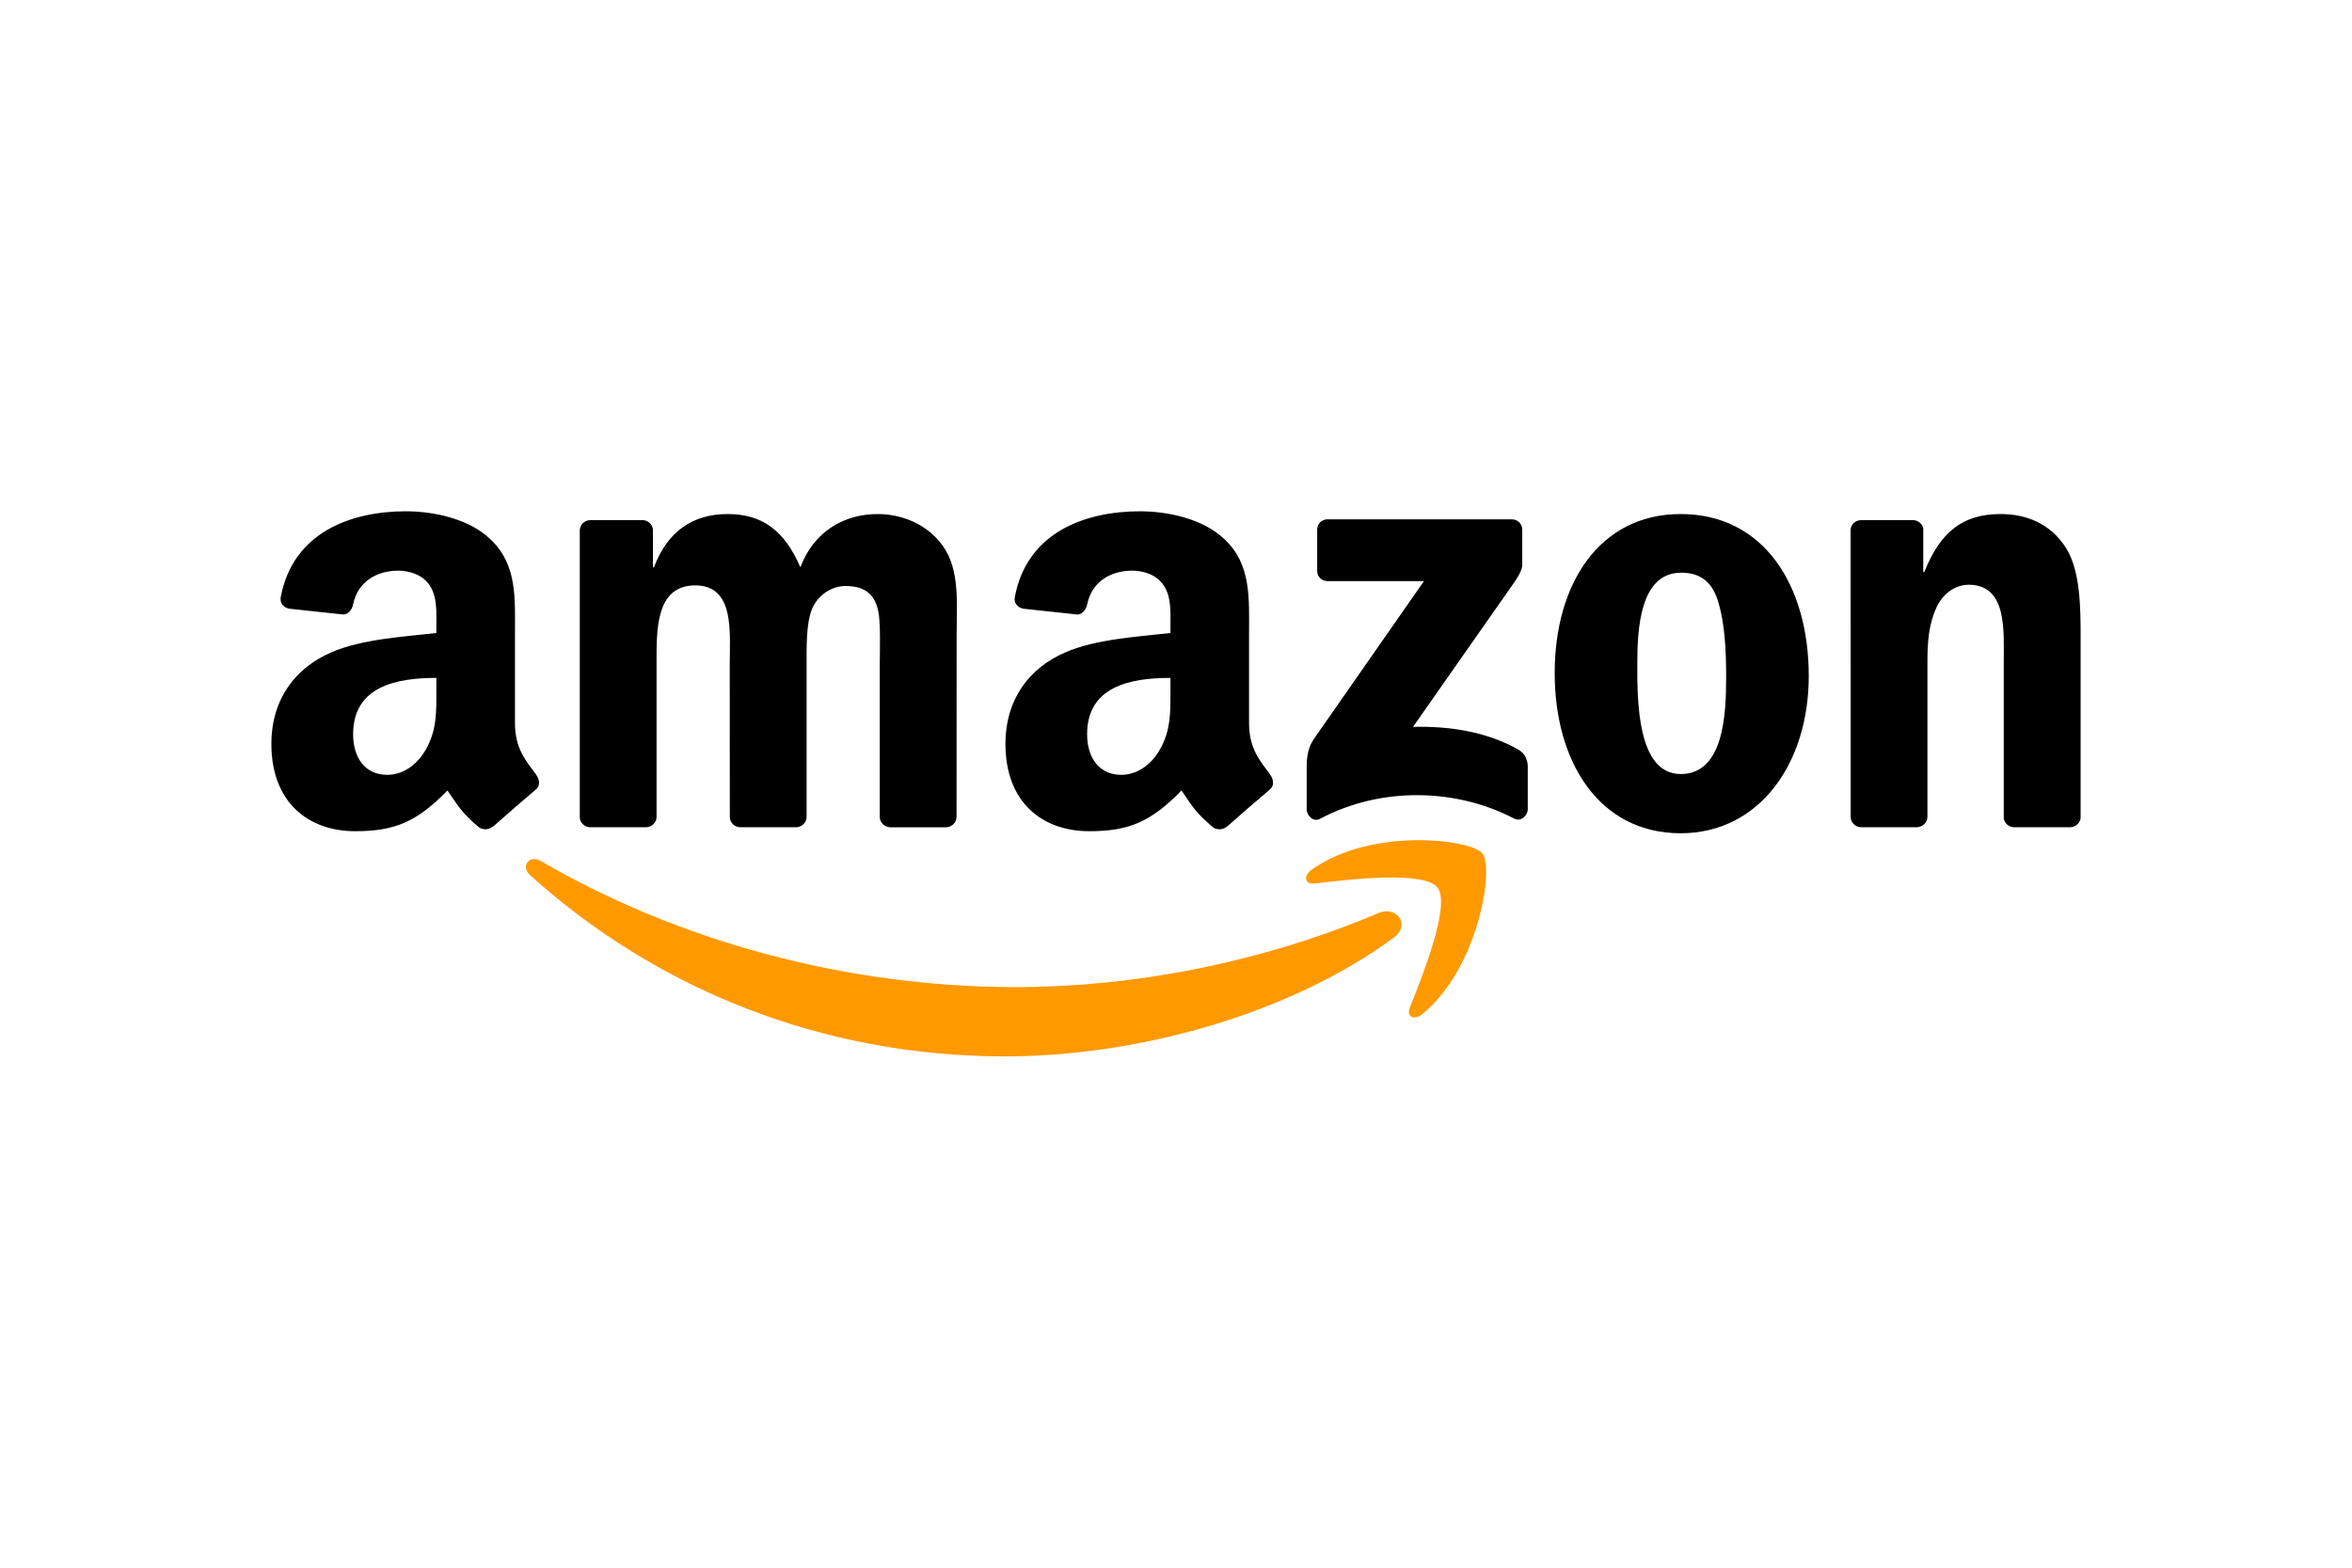
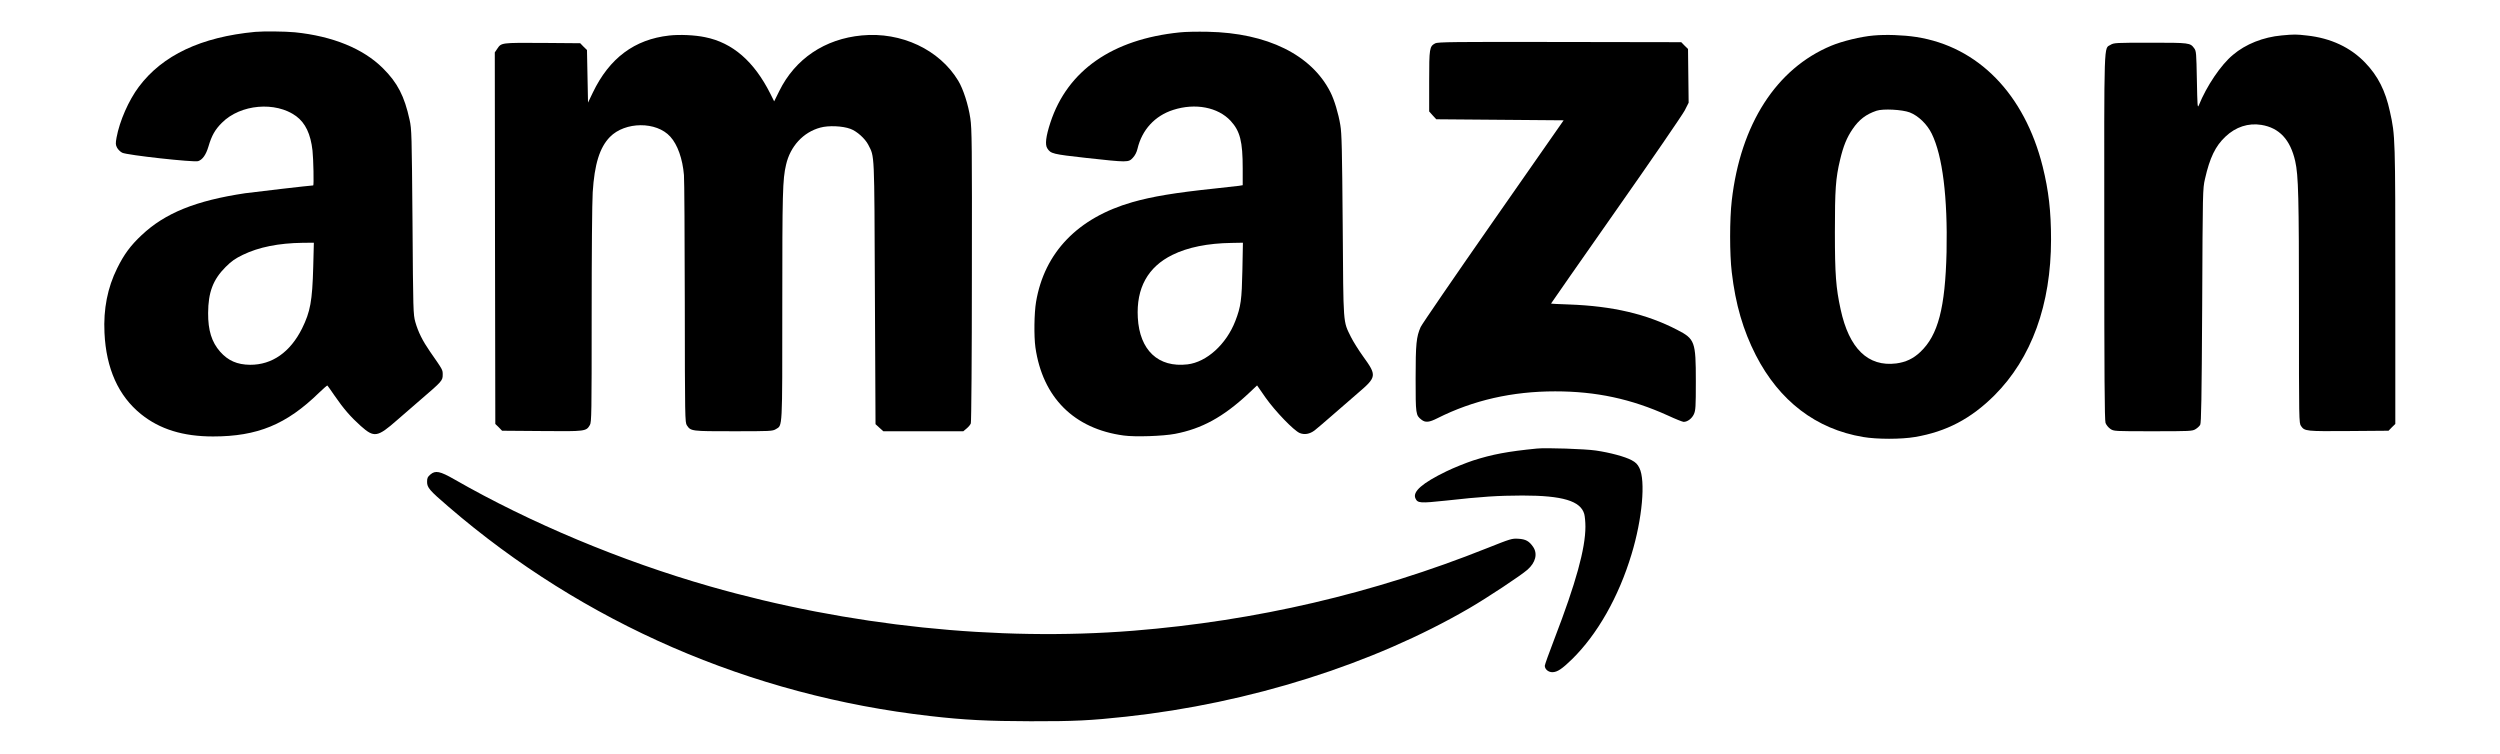
- <svg xmlns="http://www.w3.org/2000/svg" height="800" width="1200" version="1.0" viewBox="-150 -75.338 1300 452.031">
-   <path d="M620.38 235.668c-58.111 42.833-142.34 65.686-214.86 65.686-101.685 0-193.227-37.61-262.483-100.161-5.44-4.92-.565-11.623 5.964-7.792 74.74 43.486 167.153 69.647 262.613 69.647 64.38 0 135.202-13.32 200.322-40.961 9.837-4.179 18.064 6.442 8.444 13.581" fill="#f90" fill-rule="evenodd" />
-   <path d="M644.54 208.027c-7.4-9.49-49.102-4.484-67.82-2.264-5.702.697-6.572-4.266-1.436-7.835 33.213-23.375 87.712-16.628 94.067-8.793 6.355 7.879-1.654 62.508-32.865 88.582-4.788 4.005-9.359 1.872-7.226-3.439 7.009-17.498 22.723-56.718 15.28-66.251" fill="#f90" fill-rule="evenodd" />
-   <path d="M578.026 32.908V10.186c0-3.439 2.612-5.746 5.746-5.746H685.5c3.265 0 5.877 2.35 5.877 5.746v19.457c-.044 3.265-2.786 7.531-7.661 14.278l-52.714 75.262c19.588-.478 40.264 2.438 58.024 12.45 4.005 2.263 5.093 5.572 5.398 8.836v24.246c0 3.308-3.657 7.182-7.487 5.18-31.298-16.41-72.868-18.195-107.474.174-3.526 1.916-7.226-1.915-7.226-5.223v-23.027c0-3.7.043-10.012 3.743-15.627l61.072-87.581h-53.15c-3.264 0-5.876-2.307-5.876-5.703M206.939 174.683h-30.95c-2.96-.217-5.31-2.437-5.528-5.267V10.578c0-3.178 2.655-5.703 5.963-5.703h28.86c3.004.13 5.398 2.438 5.616 5.31V30.95h.566c7.53-20.067 21.677-29.425 40.743-29.425 19.37 0 31.472 9.358 40.178 29.425 7.487-20.067 24.507-29.425 42.746-29.425 12.971 0 27.162 5.354 35.824 17.368 9.794 13.363 7.792 32.777 7.792 49.797l-.044 100.248c0 3.178-2.655 5.746-5.963 5.746h-30.906c-3.09-.217-5.572-2.698-5.572-5.746V84.752c0-6.704.61-23.42-.87-29.774-2.307-10.665-9.228-13.669-18.196-13.669-7.487 0-15.322 5.006-18.5 13.016-3.177 8.01-2.872 21.416-2.872 30.427v84.185c0 3.178-2.656 5.746-5.964 5.746h-30.906c-3.134-.217-5.572-2.698-5.572-5.746l-.043-84.185c0-17.717 2.916-43.79-19.066-43.79-22.243 0-21.373 25.42-21.373 43.79v84.185c0 3.178-2.655 5.746-5.963 5.746M778.958 1.524c45.923 0 70.779 39.437 70.779 89.583 0 48.448-27.467 86.885-70.78 86.885-45.096 0-69.646-39.438-69.646-88.583 0-49.449 24.855-87.885 69.647-87.885m.261 32.429c-22.81 0-24.246 31.08-24.246 50.45 0 19.415-.304 60.854 23.985 60.854 23.985 0 25.116-33.43 25.116-53.802 0-13.407-.566-29.426-4.614-42.136-3.482-11.057-10.403-15.366-20.24-15.366m130.065 140.73h-30.819c-3.09-.217-5.572-2.698-5.572-5.746l-.043-158.882c.26-2.916 2.83-5.18 5.963-5.18H907.5c2.699.13 4.919 1.96 5.528 4.44v24.29h.566c8.663-21.721 20.807-32.081 42.18-32.081 13.886 0 27.424 5.005 36.13 18.717C1000 32.951 1000 54.325 1000 69.691v99.986c-.348 2.786-2.916 5.006-5.963 5.006H963c-2.83-.217-5.18-2.307-5.485-5.006V83.402c0-17.368 2.003-42.79-19.37-42.79-7.53 0-14.452 5.05-17.89 12.711-4.354 9.708-4.92 19.371-4.92 30.08v85.534c-.043 3.178-2.742 5.746-6.05 5.746M496.931 98.812c0 12.057.305 22.113-5.79 32.82-4.918 8.707-12.753 14.06-21.416 14.06-11.883 0-18.848-9.053-18.848-22.417 0-26.379 23.637-31.167 46.054-31.167v6.704m31.21 75.436c-2.045 1.828-5.005 1.959-7.312.74-10.273-8.532-12.145-12.493-17.76-20.633-16.977 17.325-29.034 22.505-51.017 22.505-26.074 0-46.315-16.063-46.315-48.23 0-25.117 13.581-42.224 32.995-50.582 16.803-7.4 40.265-8.706 58.2-10.752v-4.004c0-7.357.565-16.063-3.788-22.418-3.743-5.702-10.97-8.053-17.368-8.053-11.797 0-22.287 6.05-24.855 18.587-.523 2.786-2.569 5.528-5.398 5.659l-29.992-3.221c-2.524-.566-5.354-2.612-4.614-6.486C417.795 10.97 450.703 0 480.13 0c15.061 0 34.736 4.005 46.62 15.41 15.06 14.06 13.624 32.82 13.624 53.236v48.23c0 14.496 6.008 20.85 11.666 28.686 1.96 2.786 2.394 6.138-.13 8.227-6.312 5.267-17.543 15.061-23.724 20.546l-.043-.087M91.194 98.812c0 12.057.305 22.113-5.79 32.82-4.918 8.707-12.71 14.06-21.416 14.06-11.883 0-18.805-9.053-18.805-22.417 0-26.379 23.637-31.167 46.011-31.167v6.704m31.21 75.436c-2.045 1.828-5.005 1.959-7.312.74-10.273-8.532-12.102-12.493-17.76-20.633-16.977 17.325-28.99 22.505-51.017 22.505C20.285 176.86 0 160.797 0 128.63c0-25.117 13.625-42.224 32.995-50.582 16.803-7.4 40.265-8.706 58.199-10.752v-4.004c0-7.357.566-16.063-3.744-22.418-3.787-5.702-11.012-8.053-17.368-8.053-11.796 0-22.33 6.05-24.899 18.587-.522 2.786-2.568 5.528-5.354 5.659L9.794 53.846c-2.525-.566-5.31-2.612-4.614-6.486C12.101 10.97 44.966 0 74.392 0c15.06 0 34.736 4.005 46.62 15.41 15.06 14.06 13.624 32.82 13.624 53.236v48.23c0 14.496 6.007 20.85 11.666 28.686 2.003 2.786 2.438 6.138-.087 8.227-6.312 5.267-17.542 15.061-23.723 20.546l-.087-.087" fill-rule="evenodd" />
+ <svg xmlns="http://www.w3.org/2000/svg" version="1.0" width="2400pt" height="723pt" viewBox="0 0 2400 723" preserveAspectRatio="xMidYMid meet">
+   <g transform="translate(0,723) scale(0.1,-0.1)" fill="#000000" stroke="none">
+     <path d="M2450 6924 c-519 -49 -890 -224 -1117 -527 -97 -129 -185 -329 -214 -487 -10 -57 -10 -70 5 -98 9 -17 31 -39 49 -48 43 -23 689 -94 729 -81 42 14 75 60 99 140 31 106 64 164 130 229 177 178 515 207 712 63 89 -66 139 -171 157 -330 9 -81 14 -335 7 -335 -23 0 -573 -64 -653 -75 -474 -71 -769 -190 -994 -402 -107 -100 -170 -186 -235 -318 -93 -187 -133 -392 -122 -620 16 -344 134 -606 351 -781 180 -145 404 -214 691 -214 427 0 705 115 1017 419 43 41 79 73 81 70 3 -2 34 -47 70 -99 86 -125 155 -204 250 -289 129 -115 160 -110 349 56 68 59 173 150 233 202 196 168 205 178 205 232 0 50 4 43 -122 224 -72 104 -114 189 -141 284 -20 74 -21 99 -27 961 -7 843 -8 890 -28 980 -49 226 -116 356 -256 495 -190 189 -483 308 -845 345 -95 9 -298 11 -381 4z m557 -2256 c-9 -330 -28 -430 -107 -591 -114 -228 -288 -350 -499 -349 -124 1 -212 40 -288 126 -81 92 -116 205 -115 371 1 199 47 321 168 442 57 57 92 81 166 117 153 74 344 112 572 115 l109 1 -6 -232z" />
+     <path d="M11325 6919 c-647 -66 -1077 -366 -1241 -865 -44 -134 -53 -213 -30 -248 33 -52 51 -56 373 -92 401 -44 406 -44 448 1 21 22 37 53 45 87 43 182 167 317 343 373 212 68 429 26 551 -105 91 -99 116 -198 116 -457 l0 -161 -37 -6 c-21 -3 -126 -15 -233 -26 -379 -40 -597 -76 -790 -131 -523 -150 -844 -483 -924 -958 -18 -107 -21 -329 -6 -436 69 -481 371 -782 848 -846 110 -15 377 -6 492 16 257 49 462 161 702 384 l86 81 82 -118 c92 -130 270 -315 327 -339 46 -19 97 -10 143 25 19 15 89 74 155 132 66 58 182 158 257 223 186 159 188 170 52 358 -41 57 -93 140 -115 184 -77 157 -72 99 -79 1070 -6 732 -9 885 -23 965 -18 110 -58 243 -95 315 -181 359 -607 569 -1177 580 -99 2 -220 0 -270 -6z m602 -2281 c-6 -286 -14 -350 -68 -490 -87 -224 -275 -394 -459 -416 -281 -33 -460 136 -477 448 -16 284 96 487 332 603 147 73 341 112 569 115 l108 2 -5 -262z" />
+     <path d="M6425 6889 c-334 -37 -575 -217 -734 -548 l-46 -96 -5 252 -5 253 -33 32 -32 33 -363 3 c-397 2 -394 3 -434 -57 l-23 -34 2 -1783 3 -1784 33 -32 32 -33 383 -3 c420 -4 424 -3 460 58 16 26 17 111 17 1052 0 578 4 1092 10 1182 17 271 67 430 165 531 146 149 447 151 580 3 70 -77 118 -213 131 -369 4 -43 7 -595 8 -1227 1 -1109 2 -1148 20 -1175 38 -57 42 -57 448 -57 356 0 374 1 406 20 65 40 62 -21 62 1185 0 1094 3 1211 36 1353 40 177 165 313 329 357 79 22 214 16 289 -12 63 -23 140 -93 171 -152 62 -123 58 -44 64 -1424 l6 -1259 37 -34 38 -34 384 0 384 0 32 27 c17 14 36 36 40 49 5 12 10 652 10 1421 2 1252 0 1409 -15 1508 -19 129 -68 281 -116 360 -180 298 -546 471 -925 435 -356 -33 -641 -225 -793 -534 l-49 -99 -37 74 c-156 310 -362 489 -626 542 -99 21 -246 27 -344 16z" />
+     <path d="M17985 6889 c-118 -10 -300 -54 -405 -98 -527 -219 -871 -753 -955 -1486 -21 -179 -21 -515 0 -689 36 -308 109 -557 231 -796 226 -440 578 -709 1029 -785 133 -23 367 -23 500 0 300 51 536 175 761 399 357 357 544 872 544 1497 0 272 -23 469 -80 699 -174 696 -619 1153 -1215 1245 -124 19 -291 25 -410 14z m348 -738 c83 -32 168 -114 212 -205 104 -213 153 -611 142 -1136 -13 -536 -81 -798 -252 -959 -67 -64 -140 -98 -231 -110 -271 -34 -453 143 -534 519 -45 206 -55 336 -55 740 0 412 7 517 50 697 31 131 64 212 120 294 62 91 129 142 230 176 63 21 246 11 318 -16z" />
+     <path d="M21905 6890 c-177 -16 -347 -83 -469 -187 -116 -96 -253 -300 -327 -483 -13 -32 -14 -9 -19 242 -5 261 -6 278 -26 305 -39 52 -43 53 -419 53 -334 0 -352 -1 -383 -20 -66 -41 -62 87 -61 -1842 0 -1331 3 -1761 12 -1788 7 -19 27 -44 46 -57 34 -23 35 -23 410 -23 355 0 378 1 408 20 17 10 38 29 45 42 10 18 14 244 19 1143 5 1112 5 1121 27 1218 46 203 100 315 196 405 99 94 220 133 345 113 172 -28 278 -141 325 -348 31 -137 36 -343 36 -1431 0 -1063 0 -1084 20 -1112 35 -50 47 -51 458 -48 l382 3 32 33 33 32 0 1328 c0 1424 0 1439 -52 1672 -43 199 -115 341 -237 468 -141 147 -330 236 -559 261 -104 12 -121 12 -242 1z" />
+     <path d="M13778 6814 c-55 -30 -58 -46 -58 -364 l0 -290 34 -38 34 -37 612 -5 611 -5 -677 -970 c-372 -533 -685 -990 -696 -1015 -41 -94 -48 -159 -48 -493 0 -345 1 -353 56 -396 38 -30 74 -26 153 14 344 173 718 258 1131 258 393 0 729 -72 1082 -232 73 -34 141 -61 151 -61 37 0 79 32 98 73 17 38 19 68 19 318 0 381 -9 405 -180 493 -291 151 -619 228 -1037 243 -95 3 -173 7 -173 9 0 2 280 403 622 891 343 488 640 922 661 962 l38 75 -3 258 -3 258 -33 32 -32 33 -1168 2 c-1018 2 -1170 0 -1194 -13z" />
+     <path d="M14755 2924 c-283 -28 -430 -56 -614 -115 -69 -23 -184 -69 -256 -104 -231 -112 -326 -195 -297 -259 21 -47 45 -48 291 -22 351 39 498 48 736 49 386 0 559 -52 594 -178 6 -22 11 -77 11 -121 0 -210 -91 -540 -296 -1073 -52 -135 -94 -252 -94 -262 0 -34 35 -63 74 -62 47 1 91 31 187 124 244 239 449 600 572 1009 103 338 136 706 75 828 -18 36 -35 53 -74 74 -63 34 -207 73 -344 93 -100 15 -479 28 -565 19z" />
+     <path d="M4132 2675 c-27 -23 -32 -34 -32 -71 0 -55 23 -82 205 -238 1296 -1117 2899 -1814 4625 -2010 328 -38 554 -49 965 -50 416 -1 574 7 915 44 1187 129 2372 504 3295 1041 175 102 494 313 559 370 78 69 99 153 54 219 -38 55 -71 74 -142 78 -61 4 -73 0 -302 -91 -1090 -435 -2215 -697 -3394 -792 -1302 -104 -2738 46 -4065 426 -850 243 -1726 610 -2453 1027 -138 79 -182 88 -230 47z" />
+   </g>
</svg>
